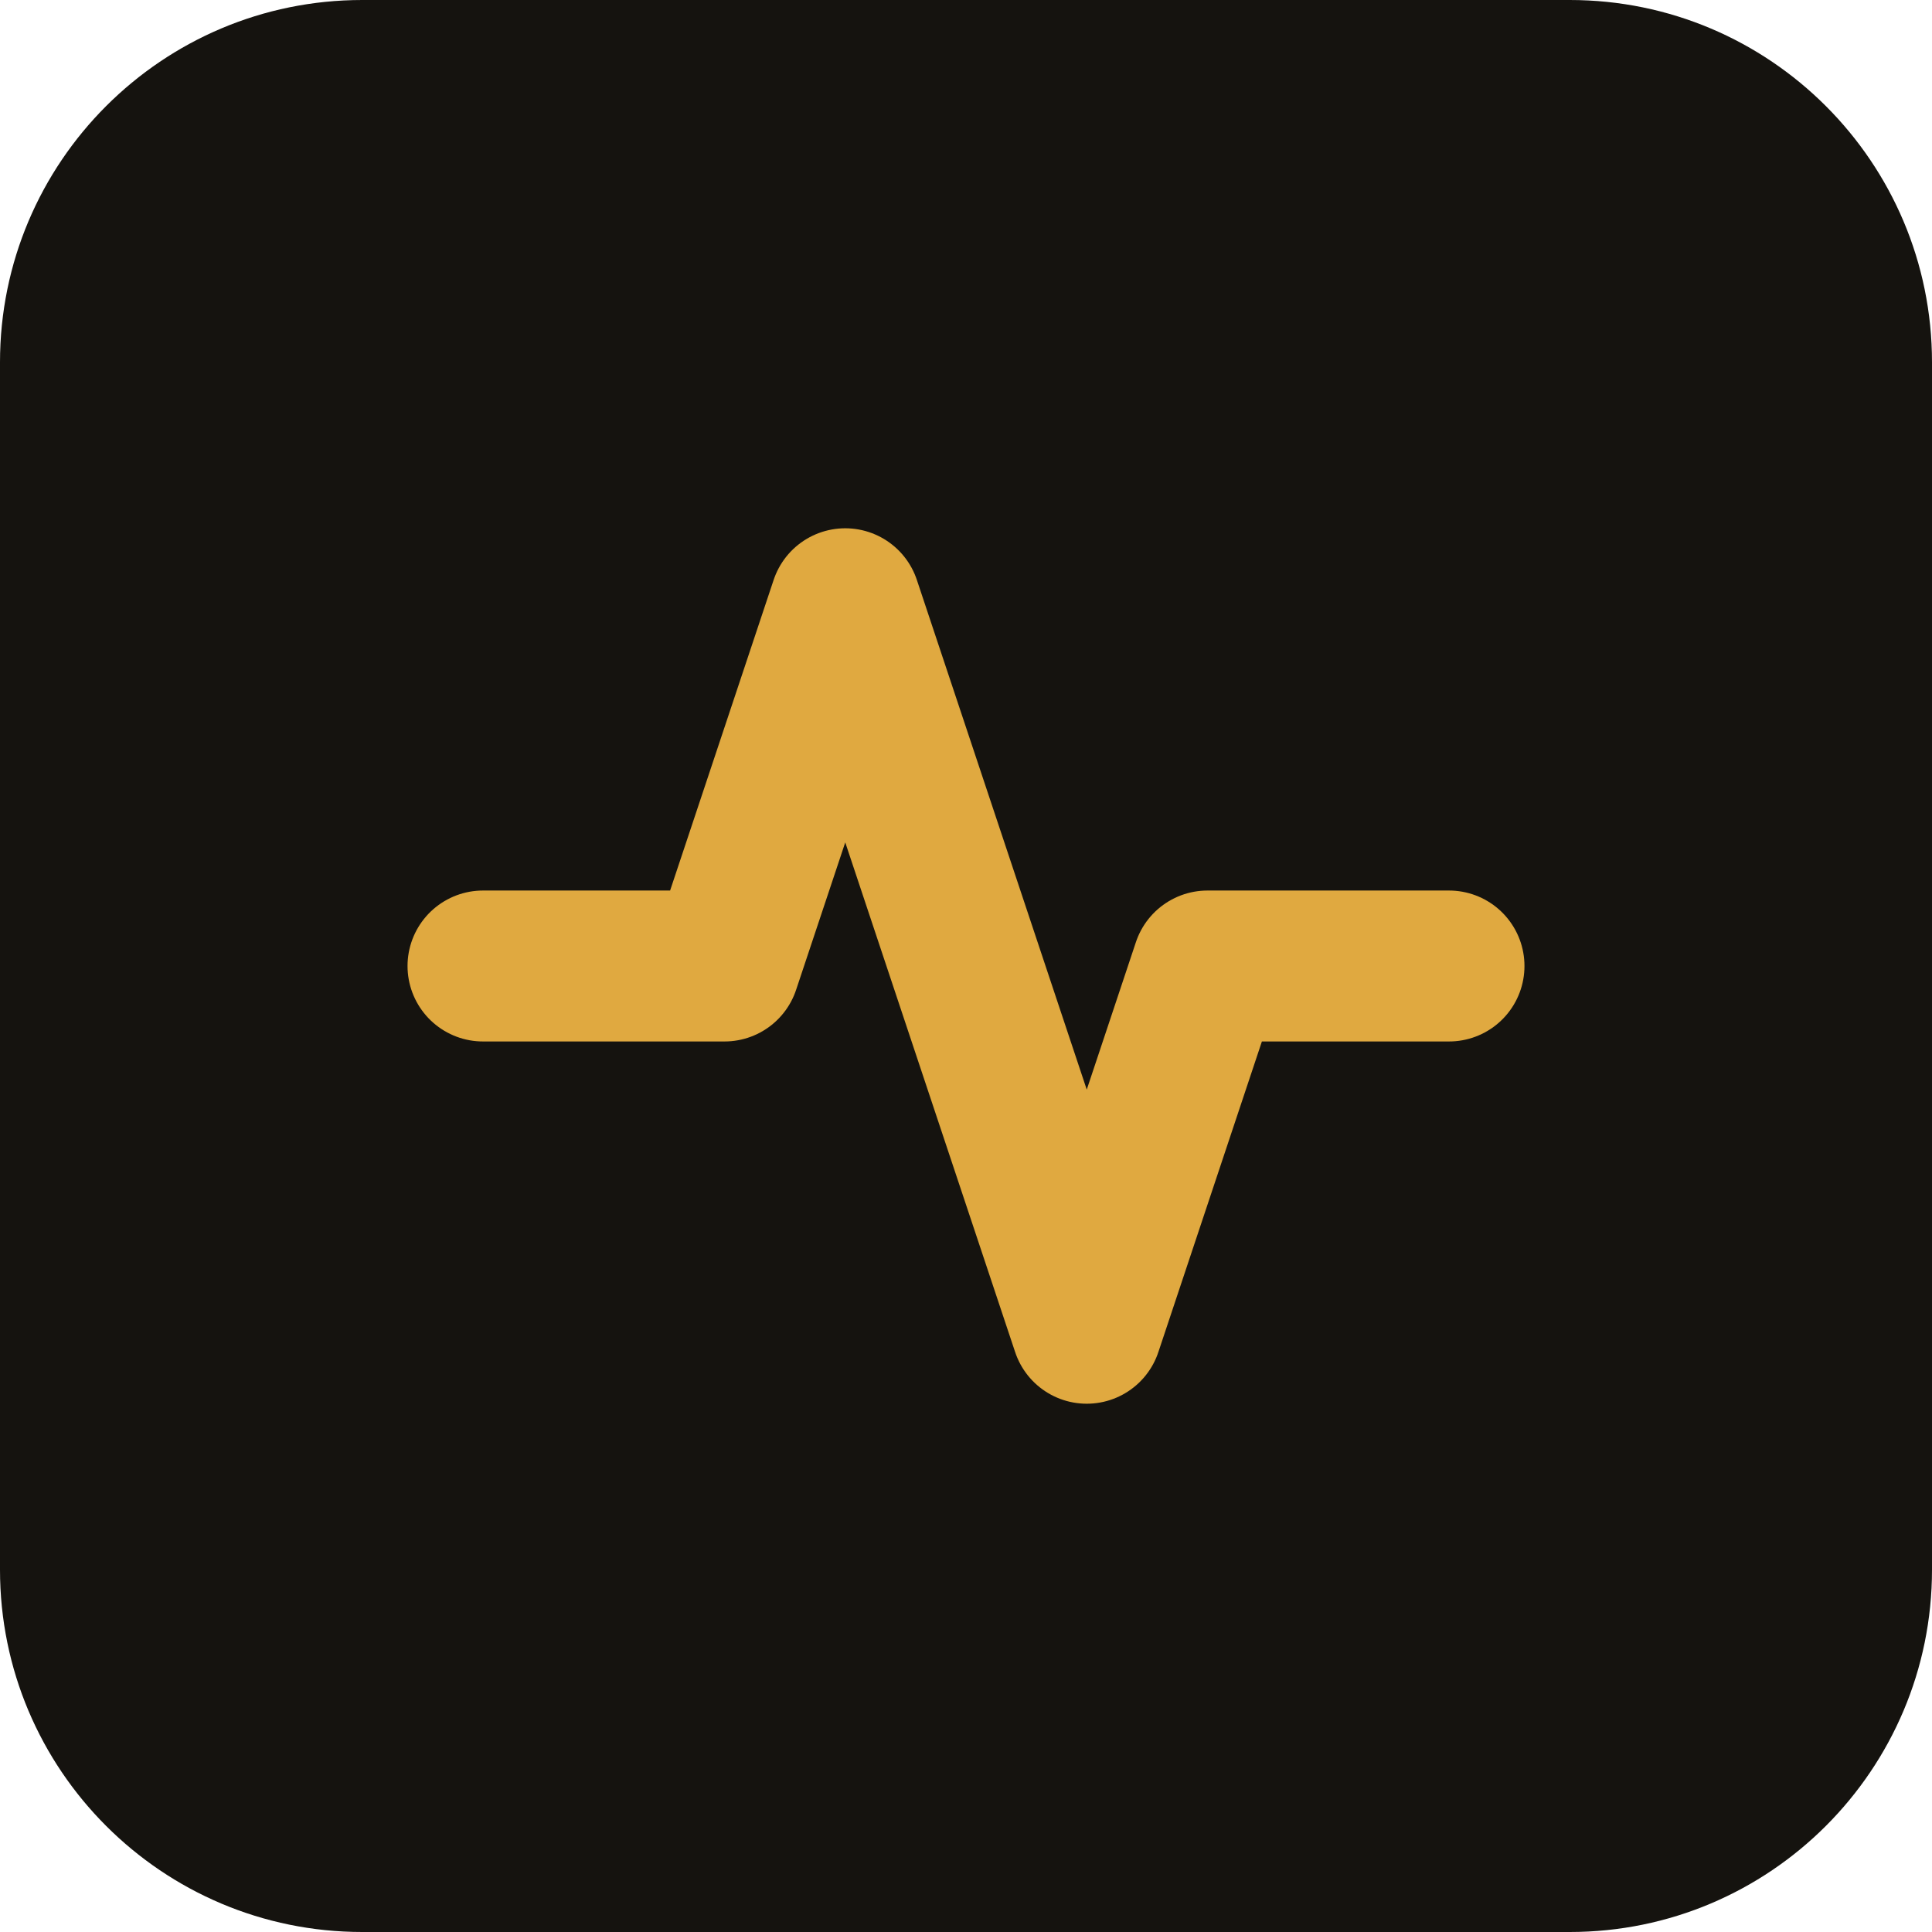
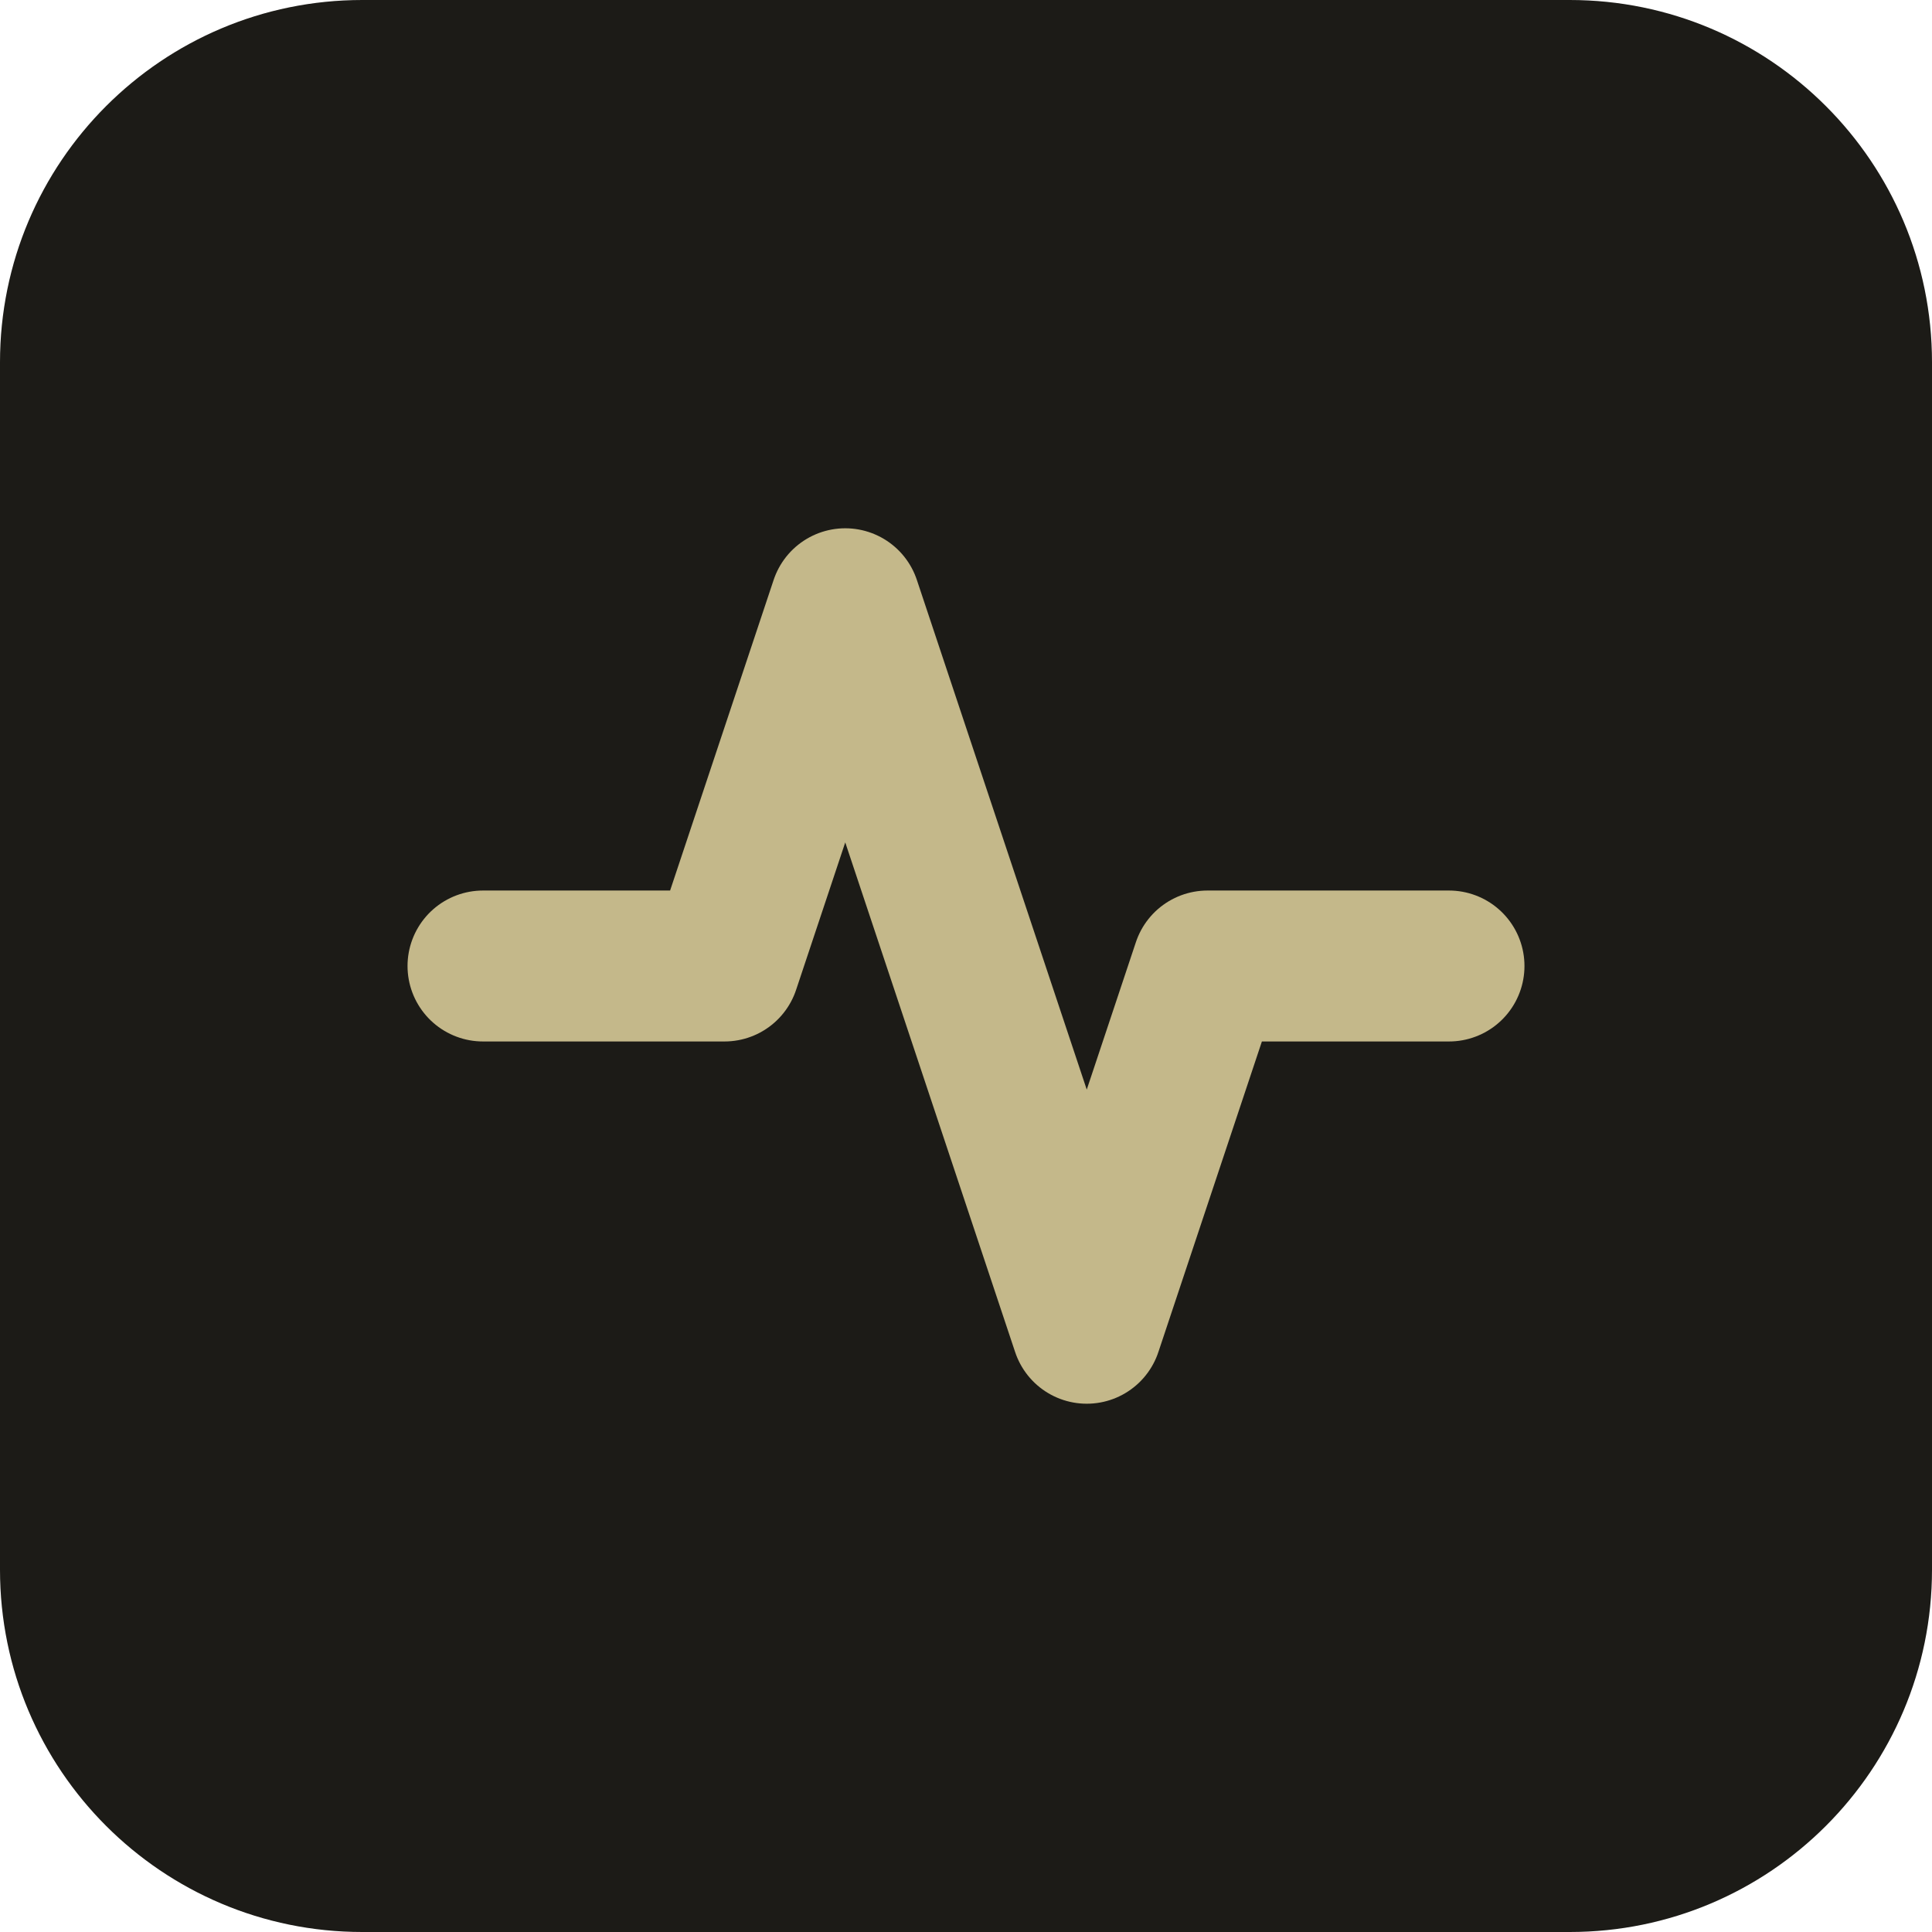
<svg xmlns="http://www.w3.org/2000/svg" viewBox="0 0 32 32" fill="none">
-   <rect width="32" height="32" rx="6" fill="#15130f" />
-   <path d="M8 16h4l2-6 4 12 2-6h4" stroke="#e0a940" stroke-width="2.5" stroke-linecap="round" stroke-linejoin="round" />
+   <rect width="32" height="32" rx="6" fill="#1c1b17" />
+   <path d="M8 16h4l2-6 4 12 2-6h4" stroke="#c4b88a" stroke-width="2.5" stroke-linecap="round" stroke-linejoin="round" />
</svg>
